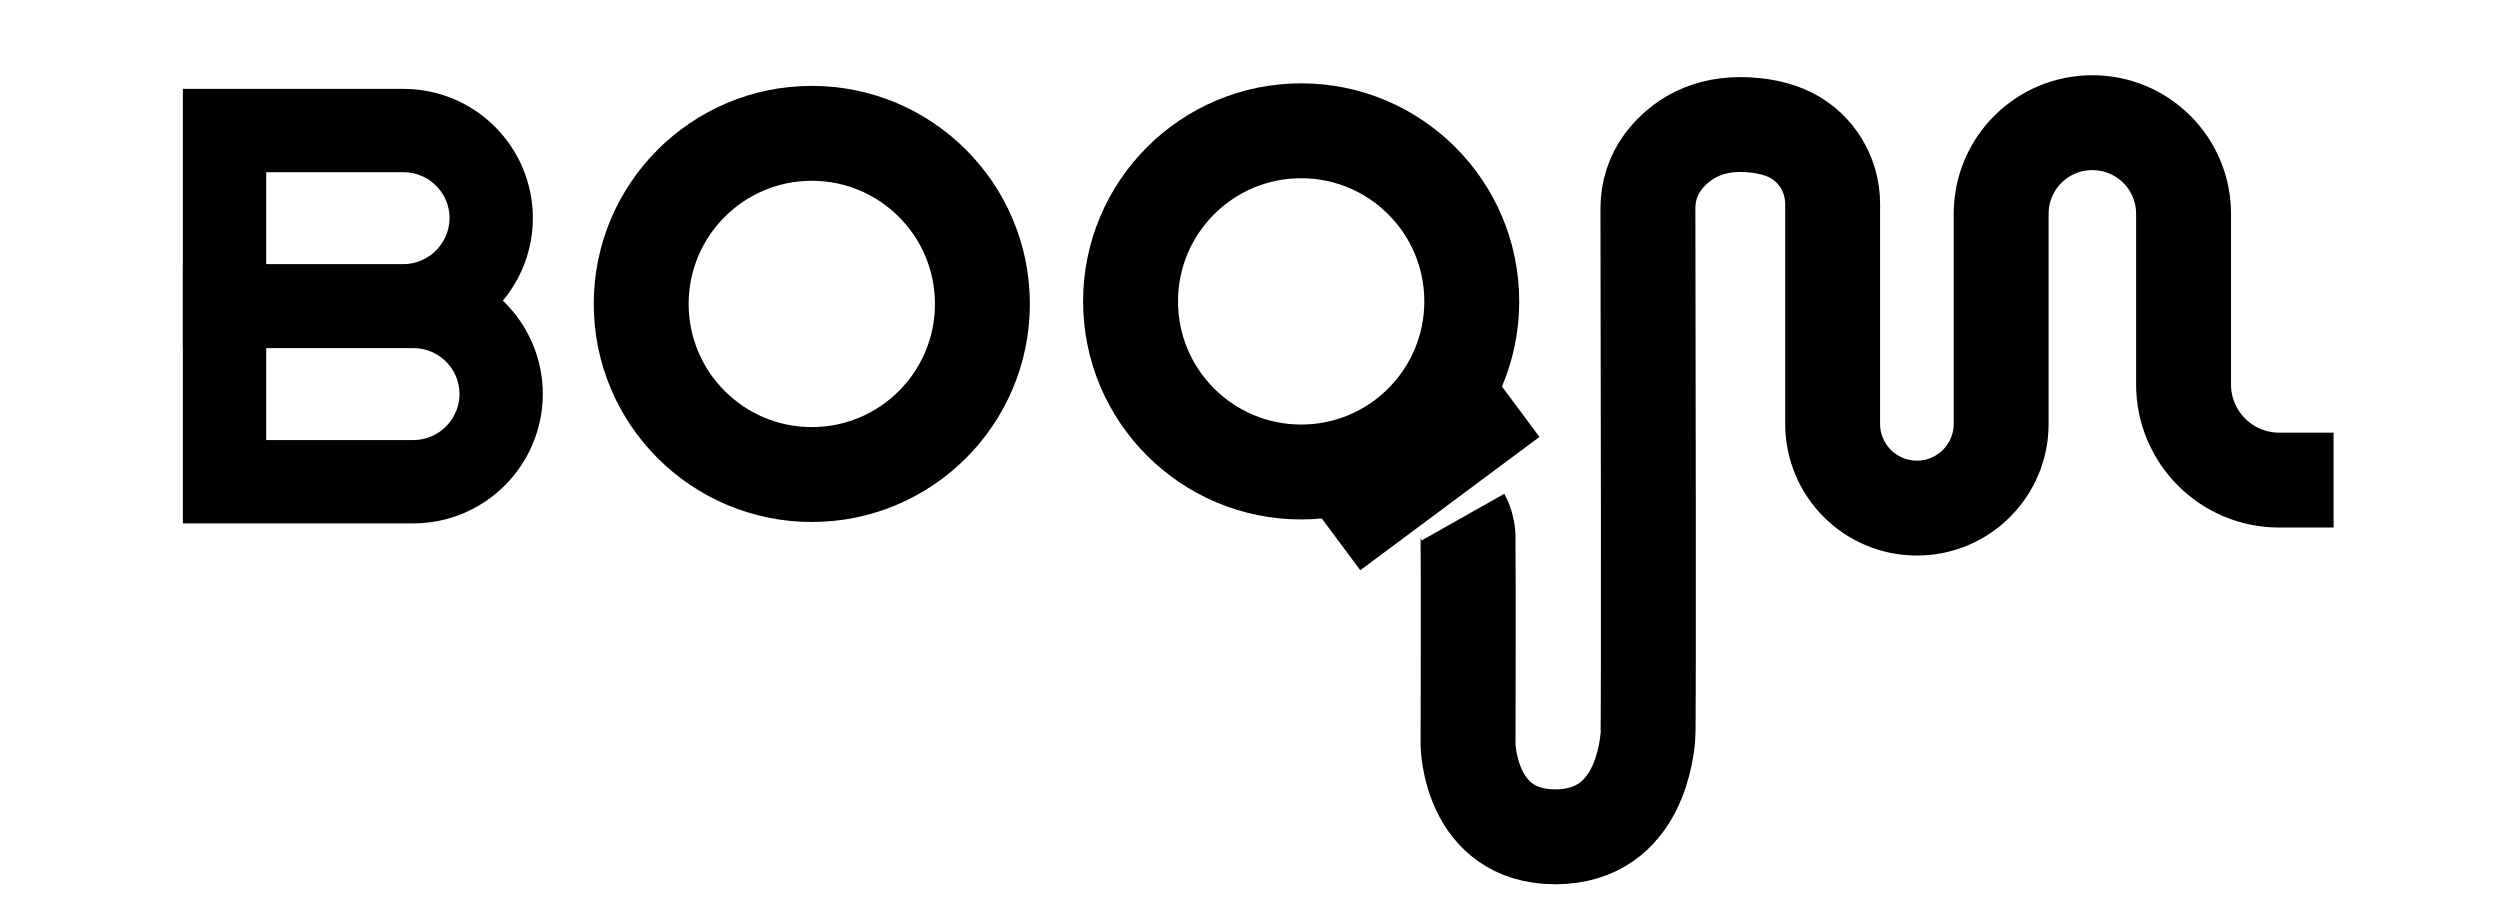
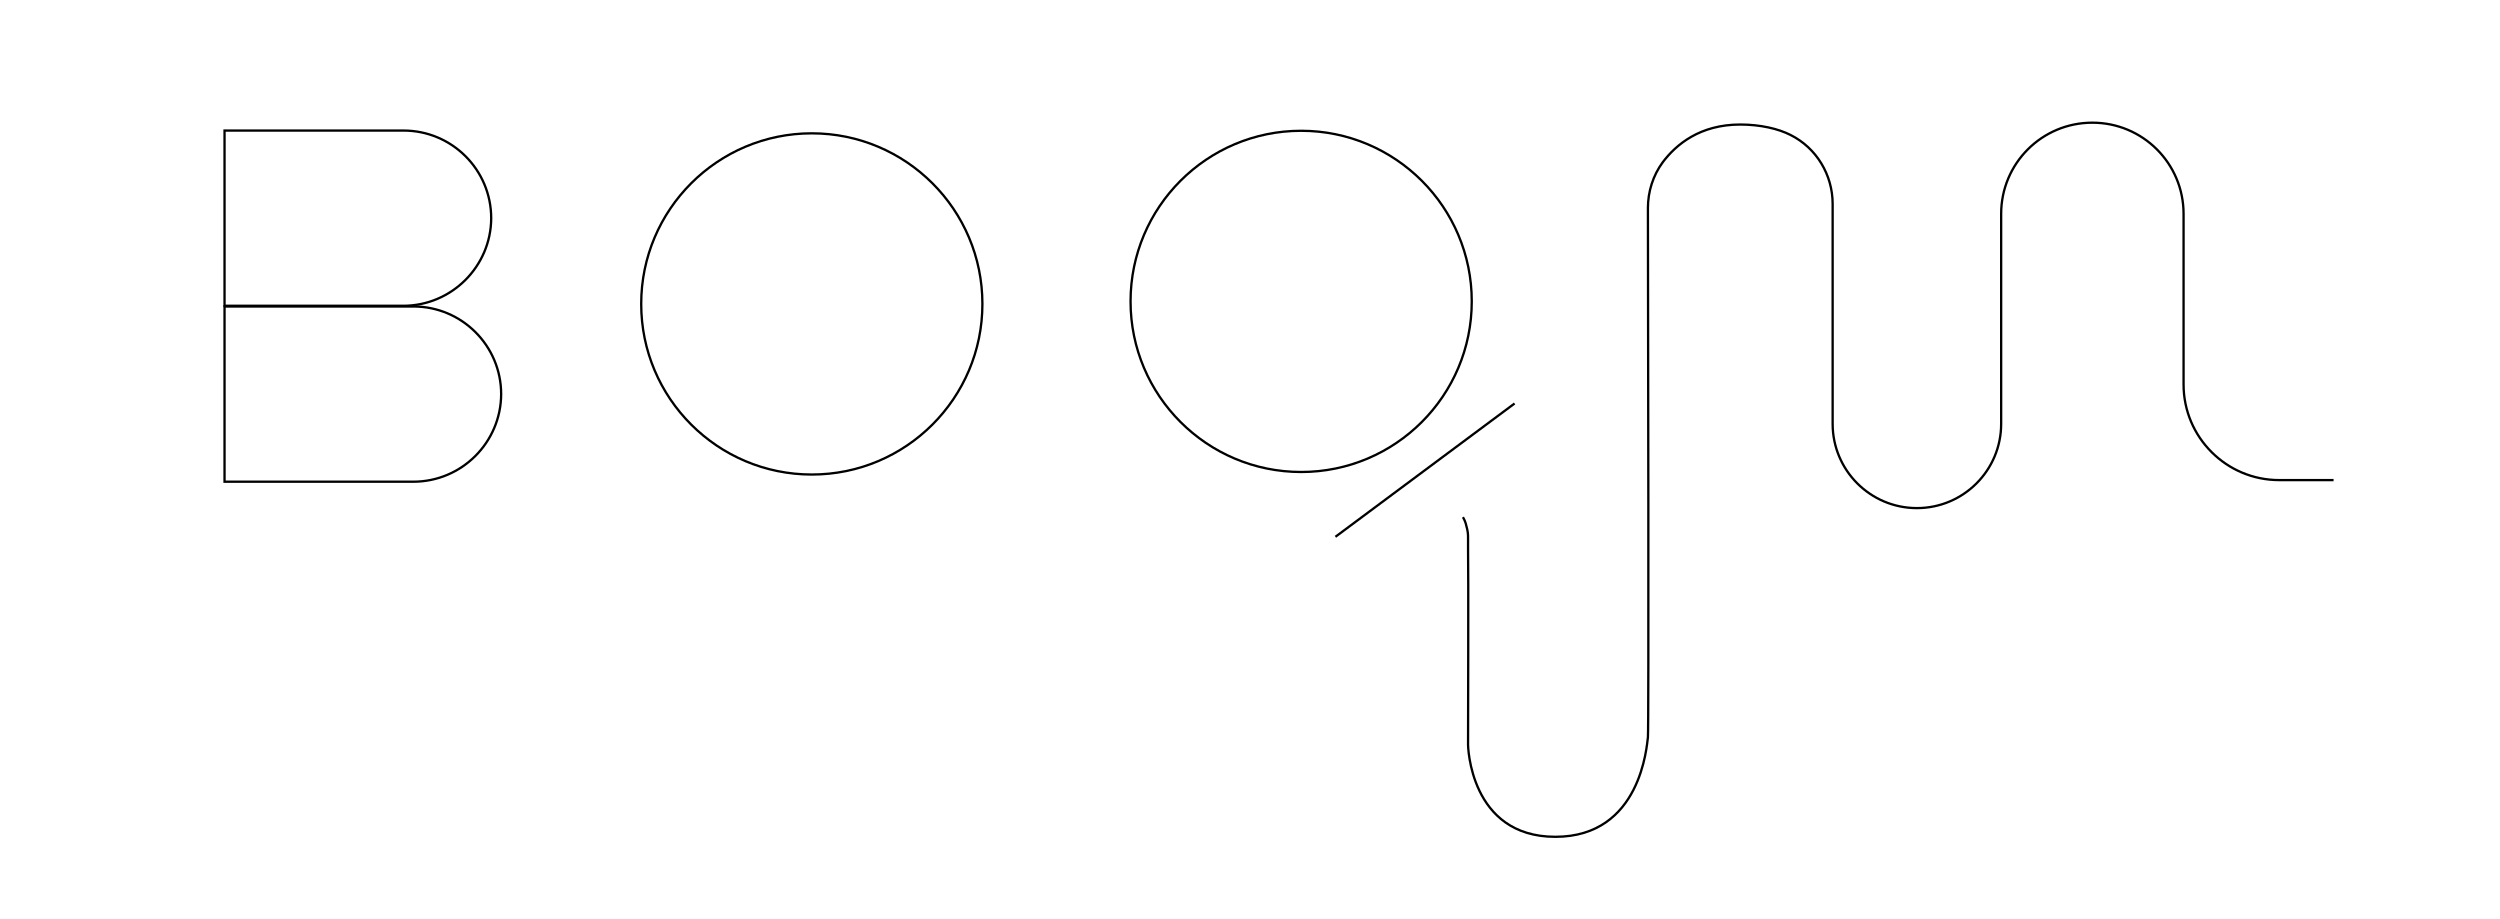
<svg xmlns="http://www.w3.org/2000/svg" version="1.1" id="Layer_1" x="0px" y="0px" viewBox="0 0 1080 397" style="enable-background:new 0 0 1080 397;" xml:space="preserve">
-   <style type="text/css">
- 	.st0{fill:none;stroke:#000000;stroke-width:36;stroke-miterlimit:10;}
- 	.st1{fill:none;stroke:#000000;stroke-width:41;stroke-miterlimit:10;}
- 	.st2{fill:none;stroke:#000000;stroke-width:41;stroke-linejoin:bevel;stroke-miterlimit:10;}
- </style>
-   <path class="st0" d="M174.2,132.1H97V56.4h77.3c20.9,0,37.9,16.9,37.9,37.9v0C212.1,115.1,195.1,132.1,174.2,132.1z" />
-   <path class="st0" d="M178.5,208.1H97v-75.7h81.6c20.9,0,37.9,16.9,37.9,37.9v0C216.4,191.1,199.5,208.1,178.5,208.1z" />
-   <circle class="st1" cx="350.7" cy="131.3" r="73.7" />
-   <circle class="st1" cx="562.1" cy="130.2" r="73.7" />
-   <line class="st0" x1="654.3" y1="174.3" x2="576.9" y2="231.9" />
-   <path class="st0" d="M628.7,226.5" />
-   <path class="st2" d="M632,223.4c1.3,2.3,1.3,3.3,1.8,5.1s0.4,4.3,0.4,4.3v4.4c0.2,6.3,0,84.6,0,84.6s0.6,39.7,37.7,39.7  c37.1,0,39.5-39.6,40-43c0.4-3,0.1-188.2,0-228.6c0-7.1,2.2-14.1,6.4-19.8c5.8-7.7,16.1-16.3,33.5-16.3c8.6,0,16.4,1.8,21.7,4.5  c11.2,5.6,18.2,17.2,18.2,29.8v95c0,20.1,16.3,36.4,36.4,36.4h0c20.1,0,36.4-16.3,36.4-36.4V92.4c0-21.8,17.6-39.4,39.4-39.4h0  c21.8,0,39.4,17.6,39.4,39.4v73.7c0,22.8,18.5,41.3,41.3,41.3h23.5" />
+   <path fill="none" stroke="#000000" strokeWidth="36" strokeMiterlimit="10" d="M174.2,132.1H97V56.4h77.3c20.9,0,37.9,16.9,37.9,37.9v0C212.1,115.1,195.1,132.1,174.2,132.1z" />
+   <path fill="none" stroke="#000000" strokeWidth="36" strokeMiterlimit="10" d="M178.5,208.1H97v-75.7h81.6c20.9,0,37.9,16.9,37.9,37.9v0C216.4,191.1,199.5,208.1,178.5,208.1z" />
+   <circle fill="none" stroke="#000000" strokeWidth="36" strokeMiterlimit="10" cx="350.7" cy="131.3" r="73.7" />
+   <circle fill="none" stroke="#000000" strokeWidth="36" strokeMiterlimit="10" cx="562.1" cy="130.2" r="73.7" />
+   <line fill="none" stroke="#000000" strokeWidth="36" strokeMiterlimit="10" x1="654.3" y1="174.3" x2="576.9" y2="231.9" />
+   <path fill="none" stroke="#000000" strokeWidth="36" strokeMiterlimit="10" d="M628.7,226.5" />
+   <path fill="none" stroke="#000000" strokeWidth="36" strokeLinejoint="bevel" strokeMiterlimit="10" d="M632,223.4c1.3,2.3,1.3,3.3,1.8,5.1s0.4,4.3,0.4,4.3v4.4c0.2,6.3,0,84.6,0,84.6s0.6,39.7,37.7,39.7  c37.1,0,39.5-39.6,40-43c0.4-3,0.1-188.2,0-228.6c0-7.1,2.2-14.1,6.4-19.8c5.8-7.7,16.1-16.3,33.5-16.3c8.6,0,16.4,1.8,21.7,4.5  c11.2,5.6,18.2,17.2,18.2,29.8v95c0,20.1,16.3,36.4,36.4,36.4h0c20.1,0,36.4-16.3,36.4-36.4V92.4c0-21.8,17.6-39.4,39.4-39.4h0  c21.8,0,39.4,17.6,39.4,39.4v73.7c0,22.8,18.5,41.3,41.3,41.3h23.5" />
</svg>
